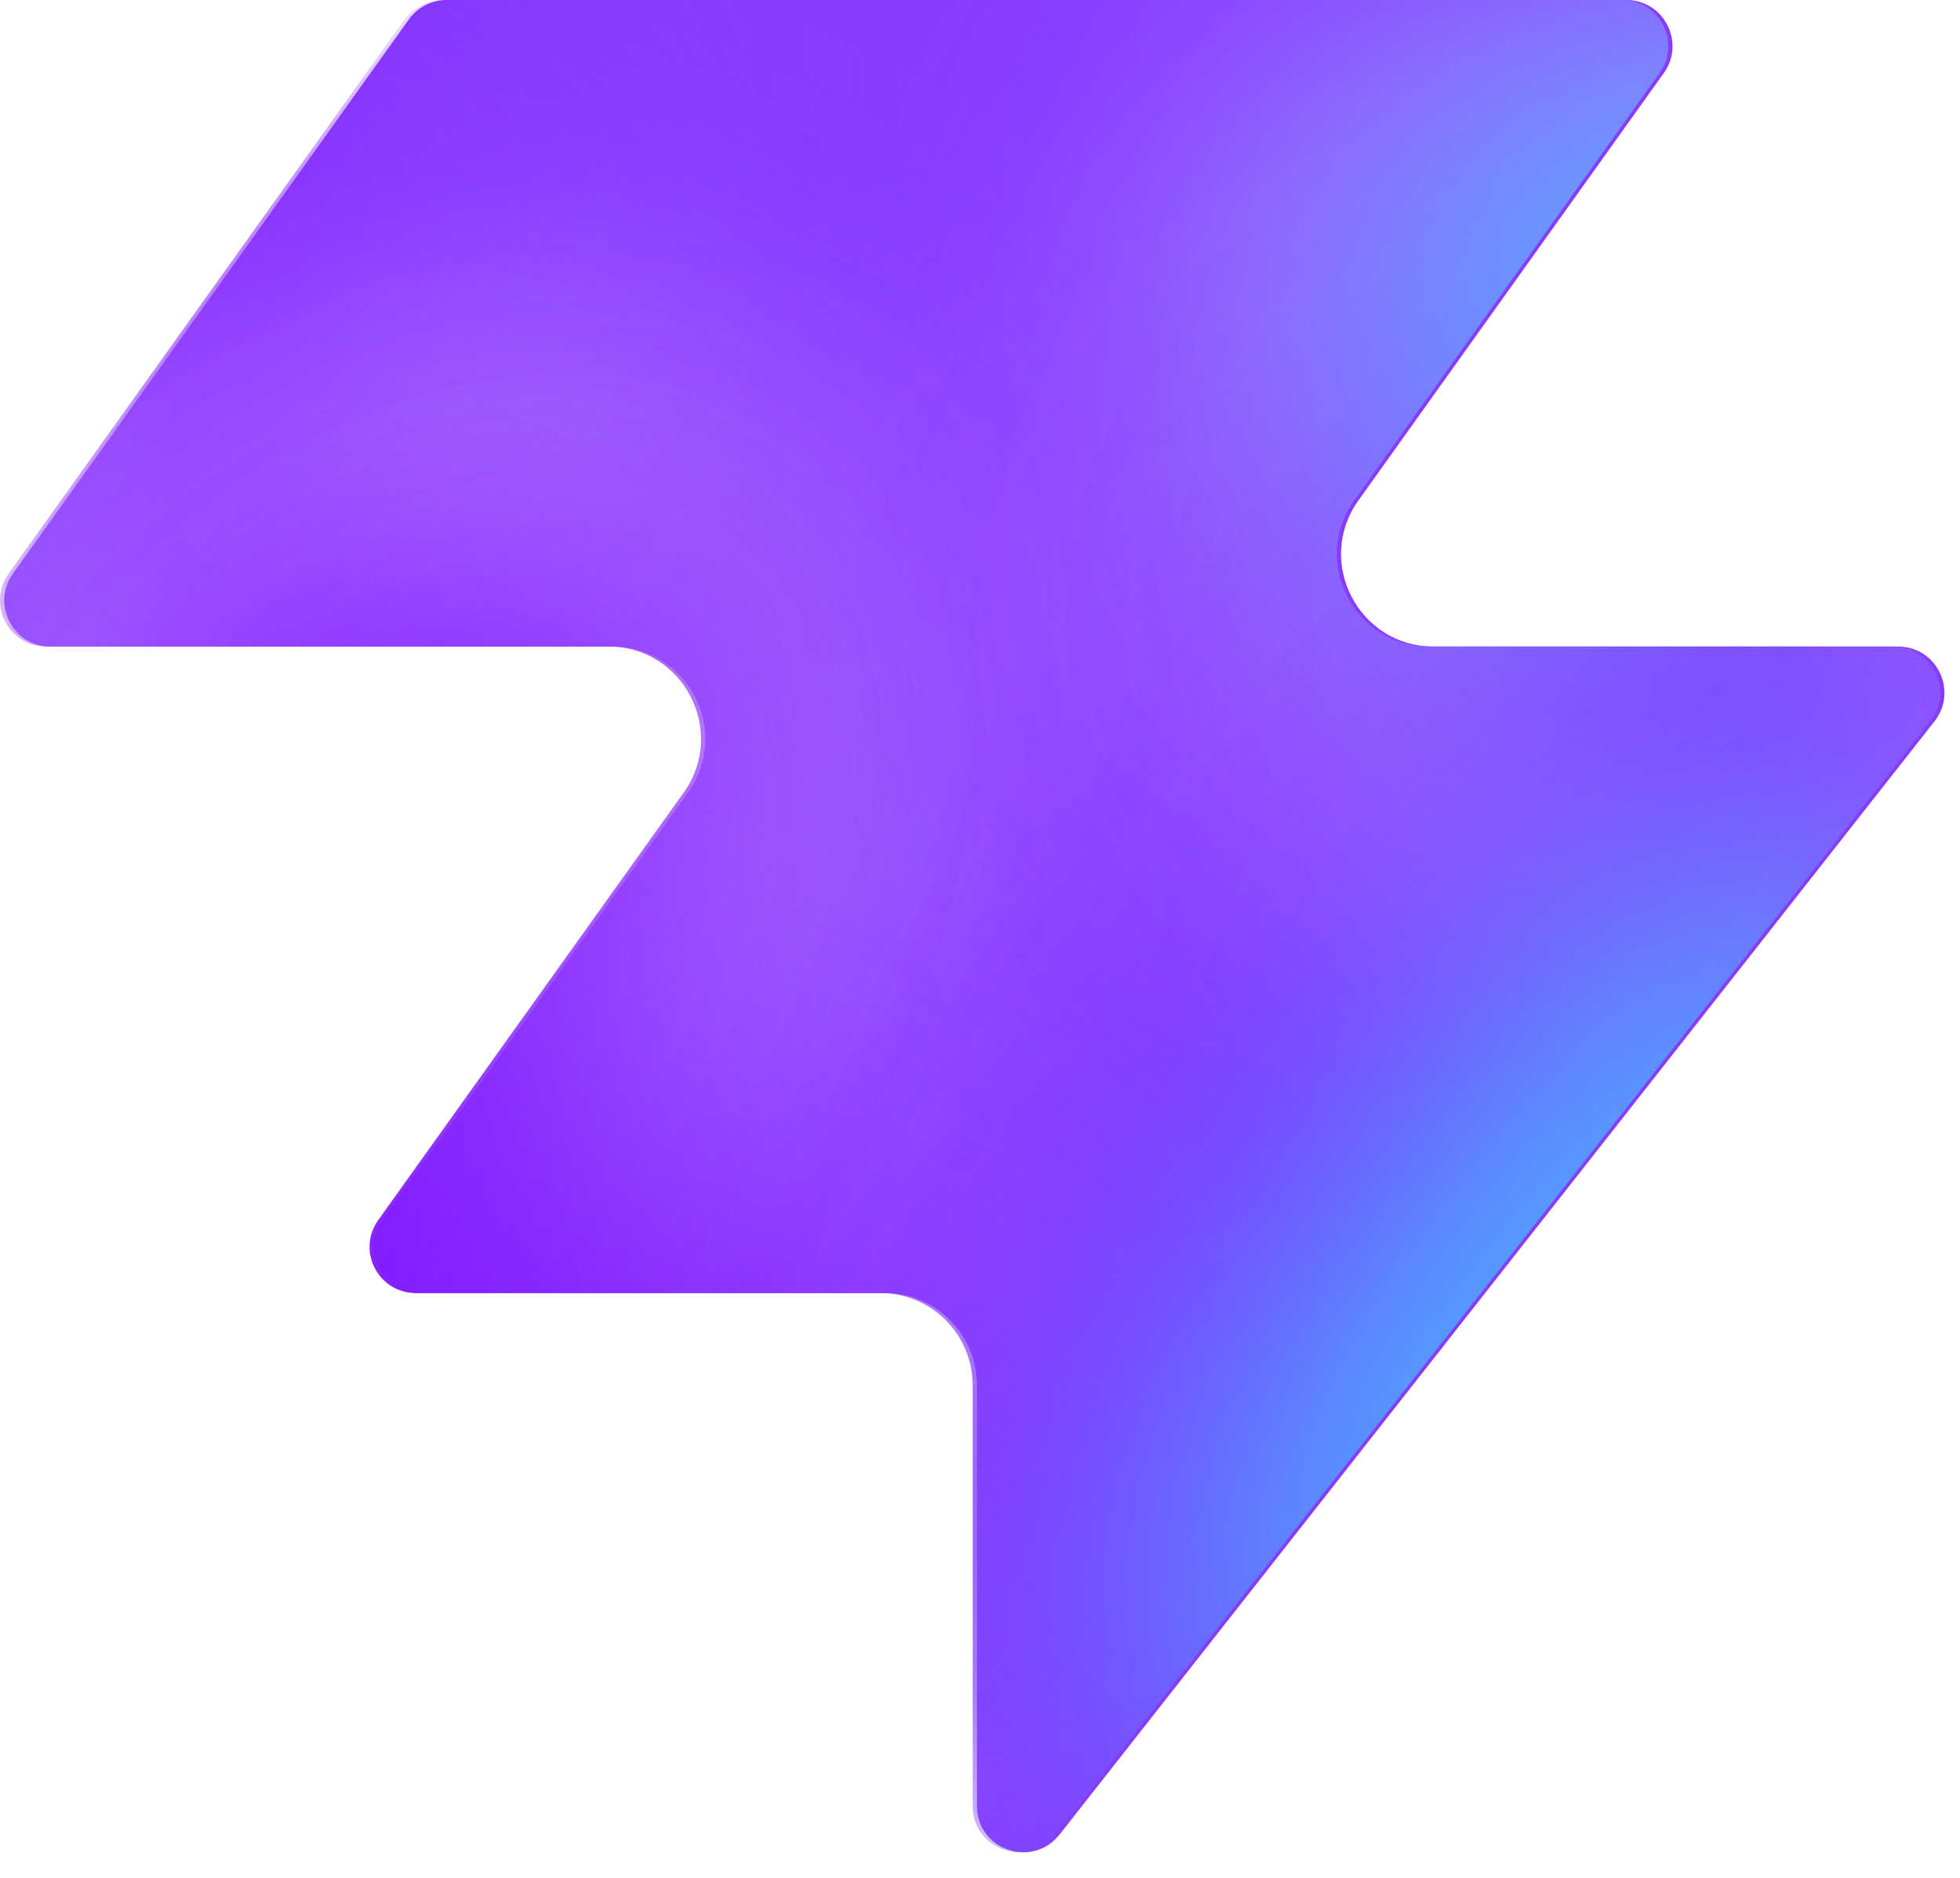
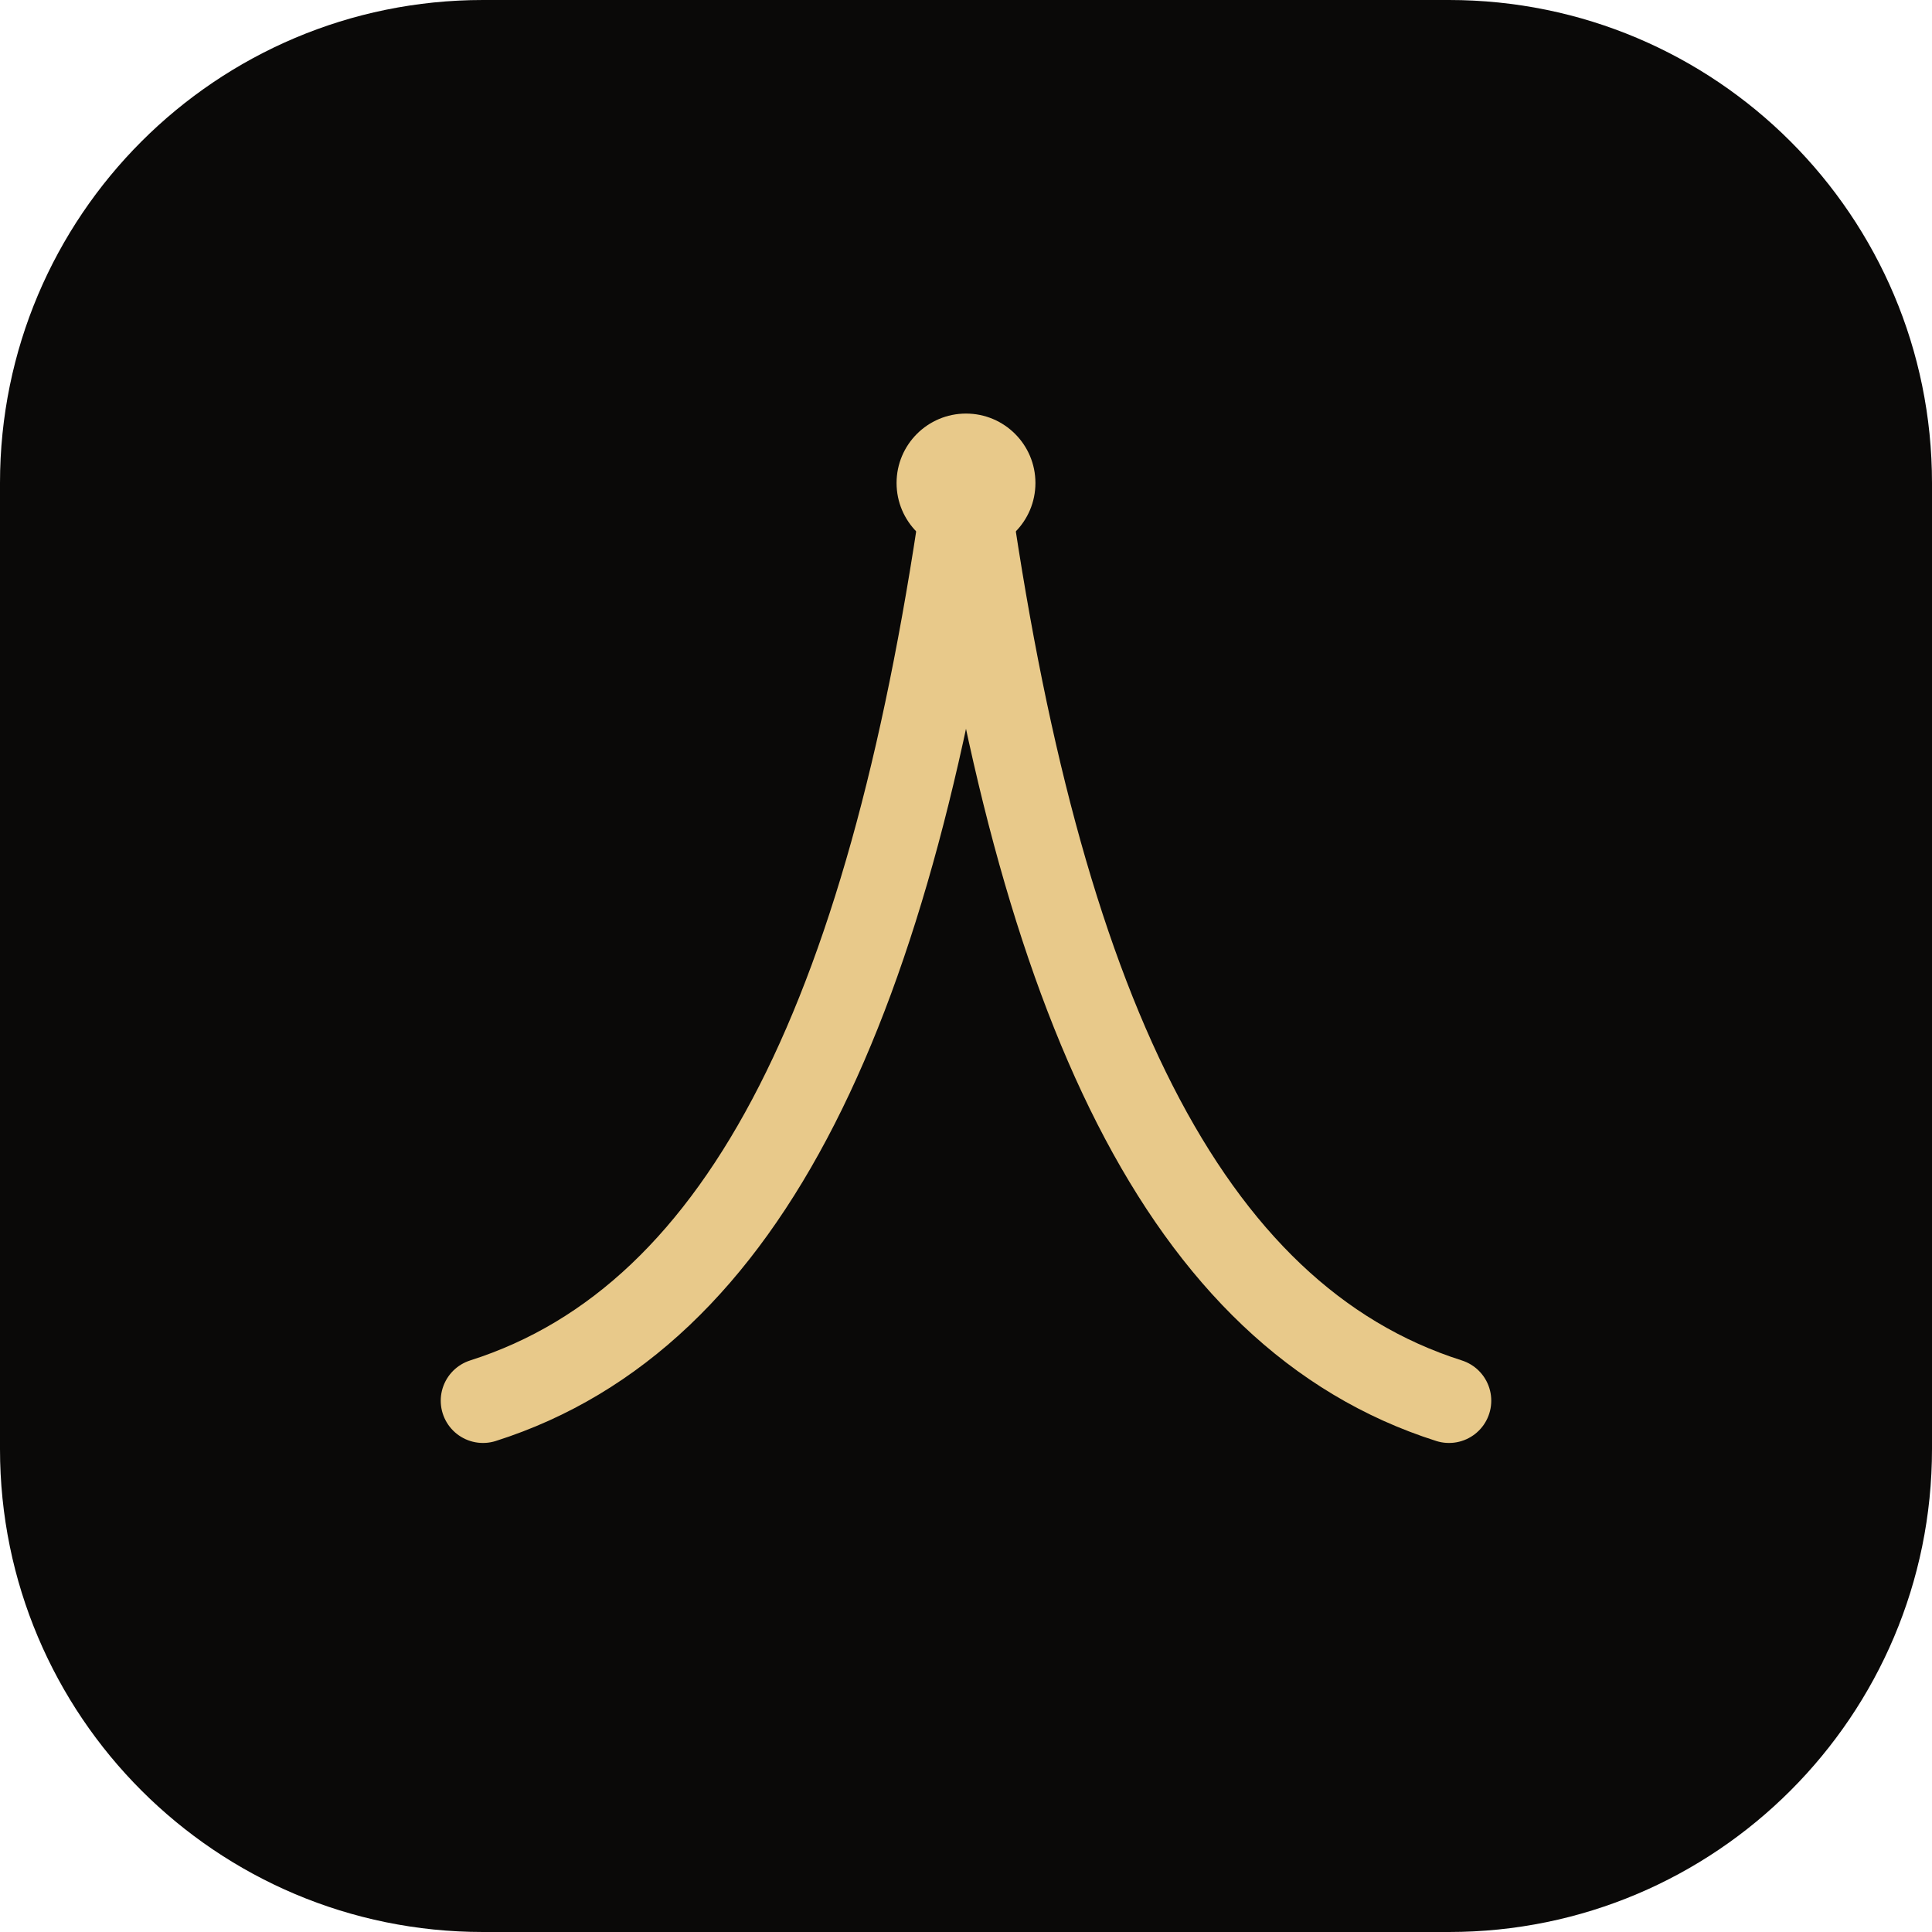
- <svg xmlns="http://www.w3.org/2000/svg" width="48" height="46" fill="none" viewBox="0 0 48 46">
-   <path fill="#863bff" d="M25.946 44.938c-.664.845-2.021.375-2.021-.698V33.937a2.26 2.26 0 0 0-2.262-2.262H10.287c-.92 0-1.456-1.04-.92-1.788l7.48-10.471c1.07-1.497 0-3.578-1.842-3.578H1.237c-.92 0-1.456-1.04-.92-1.788L10.013.474c.214-.297.556-.474.92-.474h28.894c.92 0 1.456 1.04.92 1.788l-7.48 10.471c-1.07 1.498 0 3.579 1.842 3.579h11.377c.943 0 1.473 1.088.89 1.83L25.947 44.94z" style="fill:#863bff;fill:color(display-p3 .525 .23 1);fill-opacity:1" />
-   <mask id="a" width="48" height="46" x="0" y="0" maskUnits="userSpaceOnUse" style="mask-type:alpha">
-     <path fill="#000" d="M25.842 44.938c-.664.844-2.021.375-2.021-.698V33.937a2.26 2.26 0 0 0-2.262-2.262H10.183c-.92 0-1.456-1.04-.92-1.788l7.48-10.471c1.07-1.498 0-3.579-1.842-3.579H1.133c-.92 0-1.456-1.04-.92-1.787L9.91.473c.214-.297.556-.474.92-.474h28.894c.92 0 1.456 1.04.92 1.788l-7.48 10.471c-1.07 1.498 0 3.578 1.842 3.578h11.377c.943 0 1.473 1.088.89 1.832L25.843 44.94z" style="fill:#000;fill-opacity:1" />
-   </mask>
-   <g mask="url(#a)">
-     <g filter="url(#b)">
-       <ellipse cx="5.508" cy="14.704" fill="#ede6ff" rx="5.508" ry="14.704" style="fill:#ede6ff;fill:color(display-p3 .927 .903 1);fill-opacity:1" transform="matrix(.00324 1 1 -.00324 -4.47 31.516)" />
-     </g>
-     <g filter="url(#c)">
-       <ellipse cx="10.399" cy="29.851" fill="#ede6ff" rx="10.399" ry="29.851" style="fill:#ede6ff;fill:color(display-p3 .927 .903 1);fill-opacity:1" transform="matrix(.00324 1 1 -.00324 -39.328 7.883)" />
-     </g>
-     <g filter="url(#d)">
-       <ellipse cx="5.508" cy="30.487" fill="#7e14ff" rx="5.508" ry="30.487" style="fill:#7e14ff;fill:color(display-p3 .492 .077 1);fill-opacity:1" transform="rotate(89.814 -25.913 -14.639)scale(1 -1)" />
-     </g>
-     <g filter="url(#e)">
-       <ellipse cx="5.508" cy="30.599" fill="#7e14ff" rx="5.508" ry="30.599" style="fill:#7e14ff;fill:color(display-p3 .492 .077 1);fill-opacity:1" transform="rotate(89.814 -32.644 -3.334)scale(1 -1)" />
-     </g>
-     <g filter="url(#f)">
-       <ellipse cx="5.508" cy="30.599" fill="#7e14ff" rx="5.508" ry="30.599" style="fill:#7e14ff;fill:color(display-p3 .492 .077 1);fill-opacity:1" transform="matrix(.00324 1 1 -.00324 -34.34 30.47)" />
-     </g>
-     <g filter="url(#g)">
-       <ellipse cx="14.072" cy="22.078" fill="#ede6ff" rx="14.072" ry="22.078" style="fill:#ede6ff;fill:color(display-p3 .927 .903 1);fill-opacity:1" transform="rotate(93.35 24.506 48.493)scale(-1 1)" />
-     </g>
-     <g filter="url(#h)">
-       <ellipse cx="3.47" cy="21.501" fill="#7e14ff" rx="3.47" ry="21.501" style="fill:#7e14ff;fill:color(display-p3 .492 .077 1);fill-opacity:1" transform="rotate(89.009 28.708 47.59)scale(-1 1)" />
-     </g>
-     <g filter="url(#i)">
-       <ellipse cx="3.47" cy="21.501" fill="#7e14ff" rx="3.47" ry="21.501" style="fill:#7e14ff;fill:color(display-p3 .492 .077 1);fill-opacity:1" transform="rotate(89.009 28.708 47.59)scale(-1 1)" />
-     </g>
-     <g filter="url(#j)">
-       <ellipse cx=".387" cy="8.972" fill="#7e14ff" rx="4.407" ry="29.108" style="fill:#7e14ff;fill:color(display-p3 .492 .077 1);fill-opacity:1" transform="rotate(39.51 .387 8.972)" />
-     </g>
-     <g filter="url(#k)">
-       <ellipse cx="47.523" cy="-6.092" fill="#7e14ff" rx="4.407" ry="29.108" style="fill:#7e14ff;fill:color(display-p3 .492 .077 1);fill-opacity:1" transform="rotate(37.892 47.523 -6.092)" />
-     </g>
-     <g filter="url(#l)">
-       <ellipse cx="41.412" cy="6.333" fill="#47bfff" rx="5.971" ry="9.665" style="fill:#47bfff;fill:color(display-p3 .28 .748 1);fill-opacity:1" transform="rotate(37.892 41.412 6.333)" />
-     </g>
-     <g filter="url(#m)">
-       <ellipse cx="-1.879" cy="38.332" fill="#7e14ff" rx="4.407" ry="29.108" style="fill:#7e14ff;fill:color(display-p3 .492 .077 1);fill-opacity:1" transform="rotate(37.892 -1.88 38.332)" />
-     </g>
-     <g filter="url(#n)">
-       <ellipse cx="-1.879" cy="38.332" fill="#7e14ff" rx="4.407" ry="29.108" style="fill:#7e14ff;fill:color(display-p3 .492 .077 1);fill-opacity:1" transform="rotate(37.892 -1.88 38.332)" />
-     </g>
-     <g filter="url(#o)">
-       <ellipse cx="35.651" cy="29.907" fill="#7e14ff" rx="4.407" ry="29.108" style="fill:#7e14ff;fill:color(display-p3 .492 .077 1);fill-opacity:1" transform="rotate(37.892 35.651 29.907)" />
-     </g>
-     <g filter="url(#p)">
-       <ellipse cx="38.418" cy="32.4" fill="#47bfff" rx="5.971" ry="15.297" style="fill:#47bfff;fill:color(display-p3 .28 .748 1);fill-opacity:1" transform="rotate(37.892 38.418 32.4)" />
-     </g>
-   </g>
-   <defs>
-     <filter id="b" width="60.045" height="41.654" x="-19.77" y="16.149" color-interpolation-filters="sRGB" filterUnits="userSpaceOnUse">
-       <feFlood flood-opacity="0" result="BackgroundImageFix" />
-       <feBlend in="SourceGraphic" in2="BackgroundImageFix" result="shape" />
-       <feGaussianBlur result="effect1_foregroundBlur_2002_17158" stdDeviation="7.659" />
-     </filter>
-     <filter id="c" width="90.34" height="51.437" x="-54.613" y="-7.533" color-interpolation-filters="sRGB" filterUnits="userSpaceOnUse">
-       <feFlood flood-opacity="0" result="BackgroundImageFix" />
-       <feBlend in="SourceGraphic" in2="BackgroundImageFix" result="shape" />
-       <feGaussianBlur result="effect1_foregroundBlur_2002_17158" stdDeviation="7.659" />
-     </filter>
-     <filter id="d" width="79.355" height="29.4" x="-49.64" y="2.03" color-interpolation-filters="sRGB" filterUnits="userSpaceOnUse">
-       <feFlood flood-opacity="0" result="BackgroundImageFix" />
-       <feBlend in="SourceGraphic" in2="BackgroundImageFix" result="shape" />
-       <feGaussianBlur result="effect1_foregroundBlur_2002_17158" stdDeviation="4.596" />
-     </filter>
-     <filter id="e" width="79.579" height="29.4" x="-45.045" y="20.029" color-interpolation-filters="sRGB" filterUnits="userSpaceOnUse">
-       <feFlood flood-opacity="0" result="BackgroundImageFix" />
-       <feBlend in="SourceGraphic" in2="BackgroundImageFix" result="shape" />
-       <feGaussianBlur result="effect1_foregroundBlur_2002_17158" stdDeviation="4.596" />
-     </filter>
-     <filter id="f" width="79.579" height="29.4" x="-43.513" y="21.178" color-interpolation-filters="sRGB" filterUnits="userSpaceOnUse">
-       <feFlood flood-opacity="0" result="BackgroundImageFix" />
-       <feBlend in="SourceGraphic" in2="BackgroundImageFix" result="shape" />
-       <feGaussianBlur result="effect1_foregroundBlur_2002_17158" stdDeviation="4.596" />
-     </filter>
-     <filter id="g" width="74.749" height="58.852" x="15.756" y="-17.901" color-interpolation-filters="sRGB" filterUnits="userSpaceOnUse">
-       <feFlood flood-opacity="0" result="BackgroundImageFix" />
-       <feBlend in="SourceGraphic" in2="BackgroundImageFix" result="shape" />
-       <feGaussianBlur result="effect1_foregroundBlur_2002_17158" stdDeviation="7.659" />
-     </filter>
-     <filter id="h" width="61.377" height="25.362" x="23.548" y="2.284" color-interpolation-filters="sRGB" filterUnits="userSpaceOnUse">
-       <feFlood flood-opacity="0" result="BackgroundImageFix" />
-       <feBlend in="SourceGraphic" in2="BackgroundImageFix" result="shape" />
-       <feGaussianBlur result="effect1_foregroundBlur_2002_17158" stdDeviation="4.596" />
-     </filter>
-     <filter id="i" width="61.377" height="25.362" x="23.548" y="2.284" color-interpolation-filters="sRGB" filterUnits="userSpaceOnUse">
-       <feFlood flood-opacity="0" result="BackgroundImageFix" />
-       <feBlend in="SourceGraphic" in2="BackgroundImageFix" result="shape" />
-       <feGaussianBlur result="effect1_foregroundBlur_2002_17158" stdDeviation="4.596" />
-     </filter>
-     <filter id="j" width="56.045" height="63.649" x="-27.636" y="-22.853" color-interpolation-filters="sRGB" filterUnits="userSpaceOnUse">
-       <feFlood flood-opacity="0" result="BackgroundImageFix" />
-       <feBlend in="SourceGraphic" in2="BackgroundImageFix" result="shape" />
-       <feGaussianBlur result="effect1_foregroundBlur_2002_17158" stdDeviation="4.596" />
-     </filter>
-     <filter id="k" width="54.814" height="64.646" x="20.116" y="-38.415" color-interpolation-filters="sRGB" filterUnits="userSpaceOnUse">
-       <feFlood flood-opacity="0" result="BackgroundImageFix" />
-       <feBlend in="SourceGraphic" in2="BackgroundImageFix" result="shape" />
-       <feGaussianBlur result="effect1_foregroundBlur_2002_17158" stdDeviation="4.596" />
-     </filter>
-     <filter id="l" width="33.541" height="35.313" x="24.641" y="-11.323" color-interpolation-filters="sRGB" filterUnits="userSpaceOnUse">
-       <feFlood flood-opacity="0" result="BackgroundImageFix" />
-       <feBlend in="SourceGraphic" in2="BackgroundImageFix" result="shape" />
-       <feGaussianBlur result="effect1_foregroundBlur_2002_17158" stdDeviation="4.596" />
-     </filter>
-     <filter id="m" width="54.814" height="64.646" x="-29.286" y="6.009" color-interpolation-filters="sRGB" filterUnits="userSpaceOnUse">
-       <feFlood flood-opacity="0" result="BackgroundImageFix" />
-       <feBlend in="SourceGraphic" in2="BackgroundImageFix" result="shape" />
-       <feGaussianBlur result="effect1_foregroundBlur_2002_17158" stdDeviation="4.596" />
-     </filter>
-     <filter id="n" width="54.814" height="64.646" x="-29.286" y="6.009" color-interpolation-filters="sRGB" filterUnits="userSpaceOnUse">
-       <feFlood flood-opacity="0" result="BackgroundImageFix" />
-       <feBlend in="SourceGraphic" in2="BackgroundImageFix" result="shape" />
-       <feGaussianBlur result="effect1_foregroundBlur_2002_17158" stdDeviation="4.596" />
-     </filter>
-     <filter id="o" width="54.814" height="64.646" x="8.244" y="-2.416" color-interpolation-filters="sRGB" filterUnits="userSpaceOnUse">
-       <feFlood flood-opacity="0" result="BackgroundImageFix" />
-       <feBlend in="SourceGraphic" in2="BackgroundImageFix" result="shape" />
-       <feGaussianBlur result="effect1_foregroundBlur_2002_17158" stdDeviation="4.596" />
-     </filter>
-     <filter id="p" width="39.409" height="43.623" x="18.713" y="10.588" color-interpolation-filters="sRGB" filterUnits="userSpaceOnUse">
-       <feFlood flood-opacity="0" result="BackgroundImageFix" />
-       <feBlend in="SourceGraphic" in2="BackgroundImageFix" result="shape" />
-       <feGaussianBlur result="effect1_foregroundBlur_2002_17158" stdDeviation="4.596" />
-     </filter>
-   </defs>
+ <svg xmlns="http://www.w3.org/2000/svg" viewBox="0 0 32 32">
+   <rect width="32" height="32" rx="8" fill="#0a0908" />
+   <path d="M8 23.2c4.4-1.4 6.8-6.6 8-15.2 1.2 8.6 3.6 13.8 8 15.2" fill="none" stroke="#e8c98a" stroke-width="1.4" stroke-linecap="round" />
+   <circle cx="16" cy="8" r="1.15" fill="#e8c98a" />
</svg>
